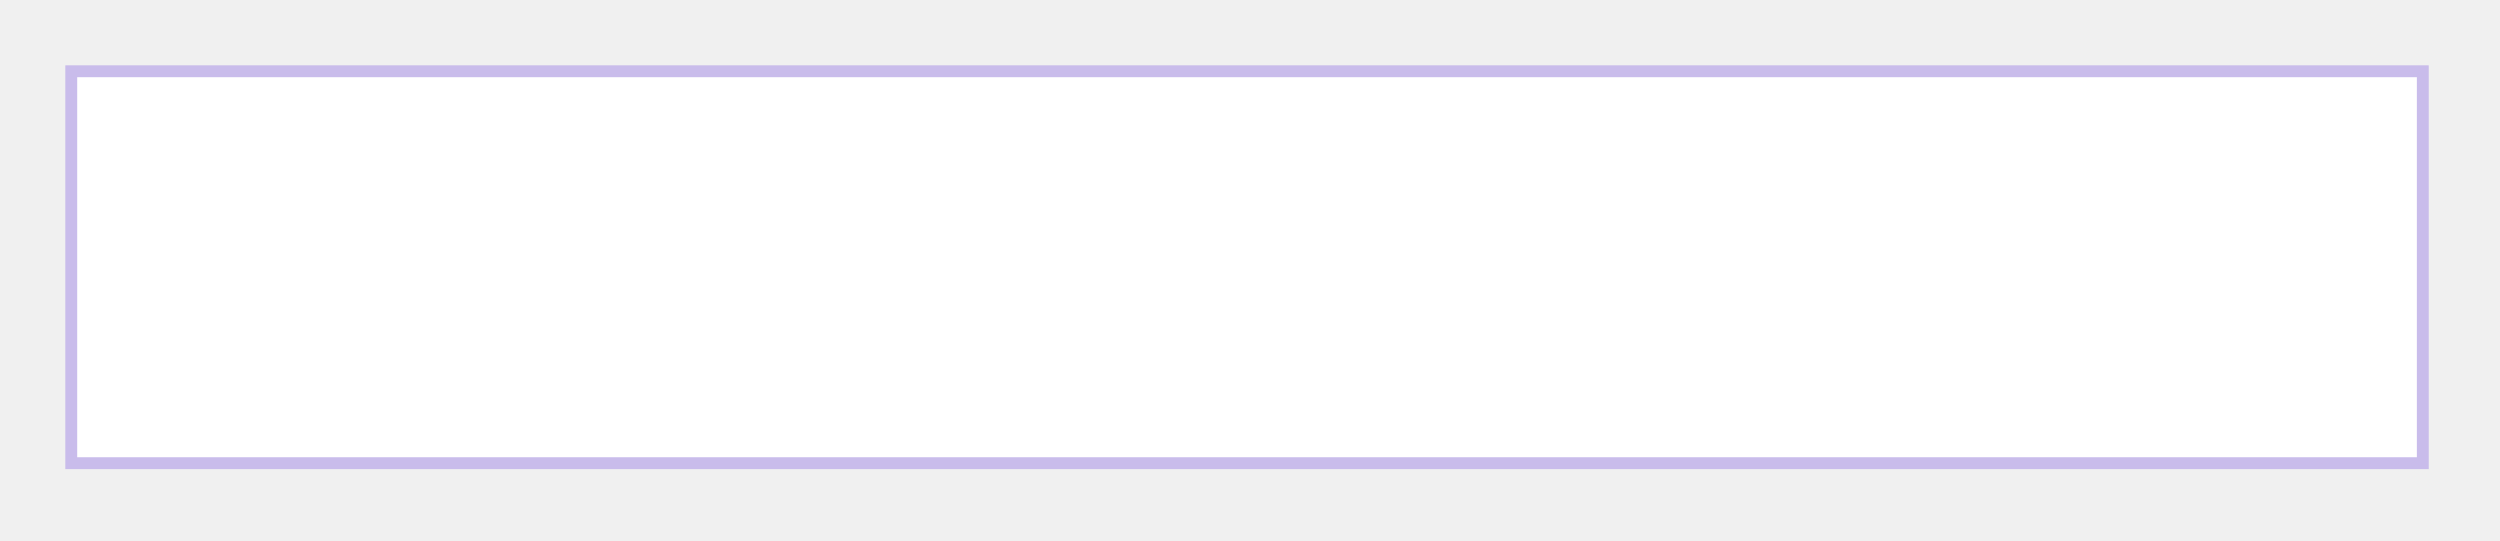
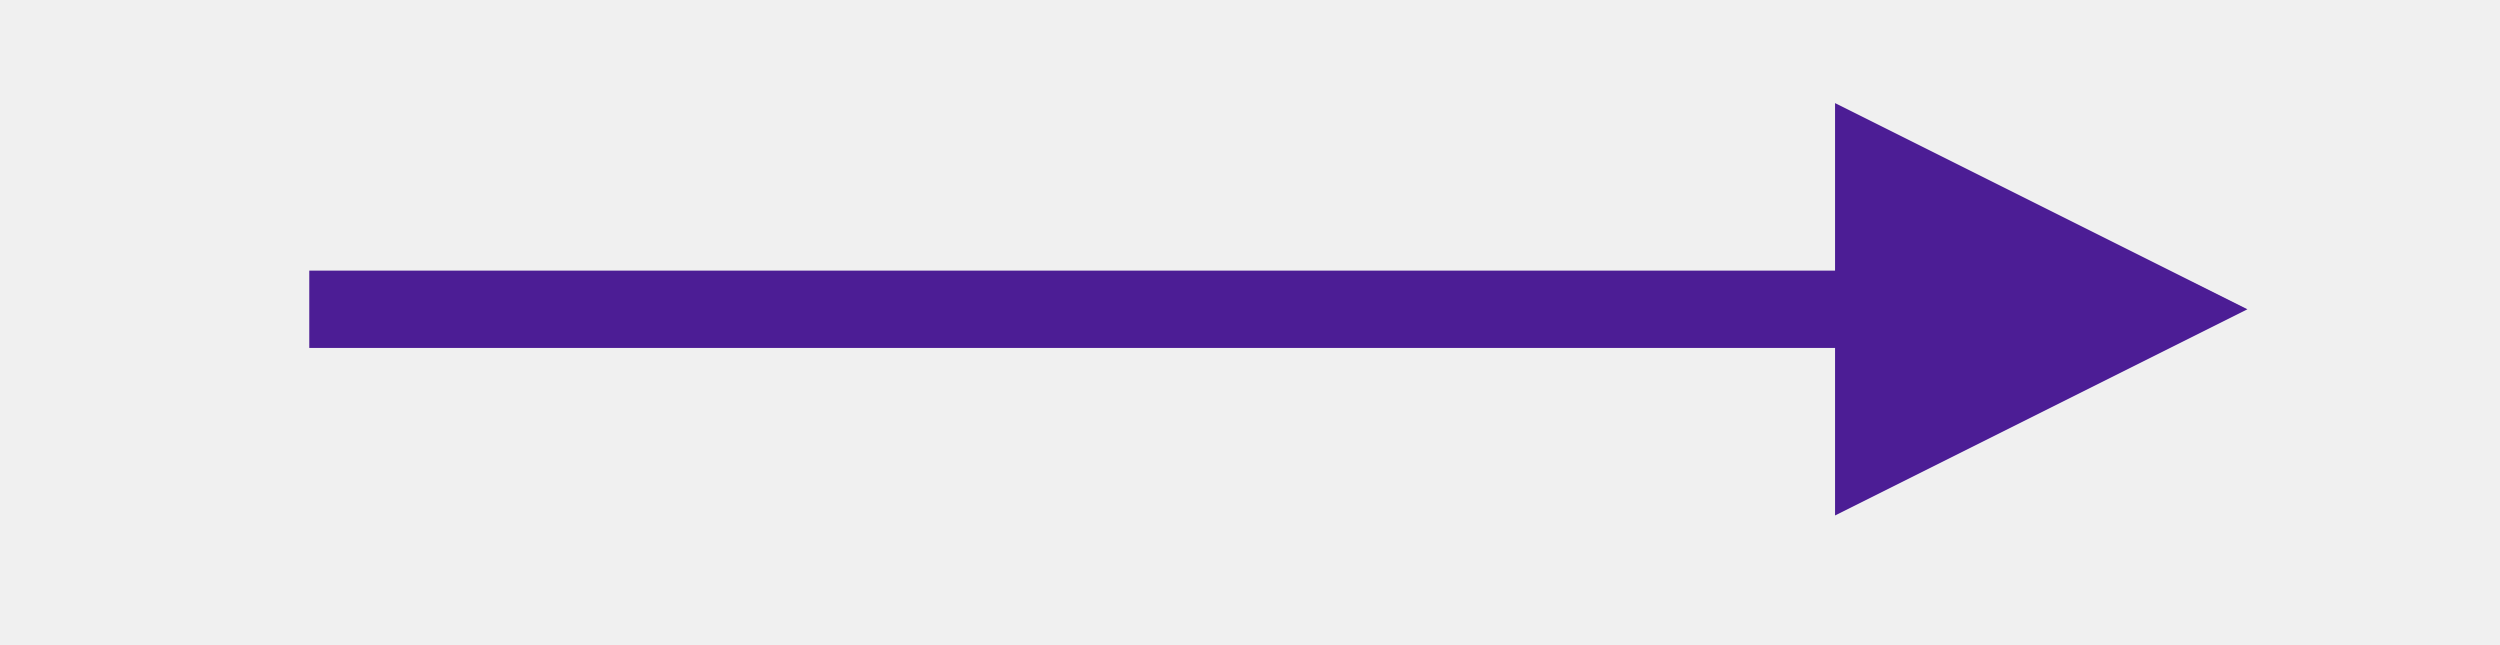
- <svg xmlns="http://www.w3.org/2000/svg" width="421" height="91" viewBox="996 604 421 91">
+ <svg xmlns="http://www.w3.org/2000/svg" width="97" height="25" viewBox="1022 438 97 25">
  <defs>
    <marker id="h190834" viewBox="0 0 10 10" refX="8" refY="5" markerWidth="16" markerHeight="16" markerUnits="userSpaceOnUse" orient="auto-start-reverse">
      <path d="M0,0 L10,5 L0,10 z" fill="#190834" />
    </marker>
    <marker id="h4C1D95" viewBox="0 0 10 10" refX="8" refY="5" markerWidth="16" markerHeight="16" markerUnits="userSpaceOnUse" orient="auto-start-reverse">
      <path d="M0,0 L10,5 L0,10 z" fill="#4C1D95" />
    </marker>
    <marker id="h8A7BA8" viewBox="0 0 10 10" refX="8" refY="5" markerWidth="16" markerHeight="16" markerUnits="userSpaceOnUse" orient="auto-start-reverse">
      <path d="M0,0 L10,5 L0,10 z" fill="#8A7BA8" />
    </marker>
    <marker id="hC9BCEB" viewBox="0 0 10 10" refX="8" refY="5" markerWidth="16" markerHeight="16" markerUnits="userSpaceOnUse" orient="auto-start-reverse">
      <path d="M0,0 L10,5 L0,10 z" fill="#C9BCEB" />
    </marker>
  </defs>
-   <rect x="1008" y="616" width="396" height="66" fill="#FFFFFF" stroke="#C9BCEB" stroke-width="2" />
+   <line x1="1034" y1="450" x2="1106" y2="450" stroke="#4C1D95" stroke-width="3" marker-end="url(#h4C1D95)" />
</svg>
